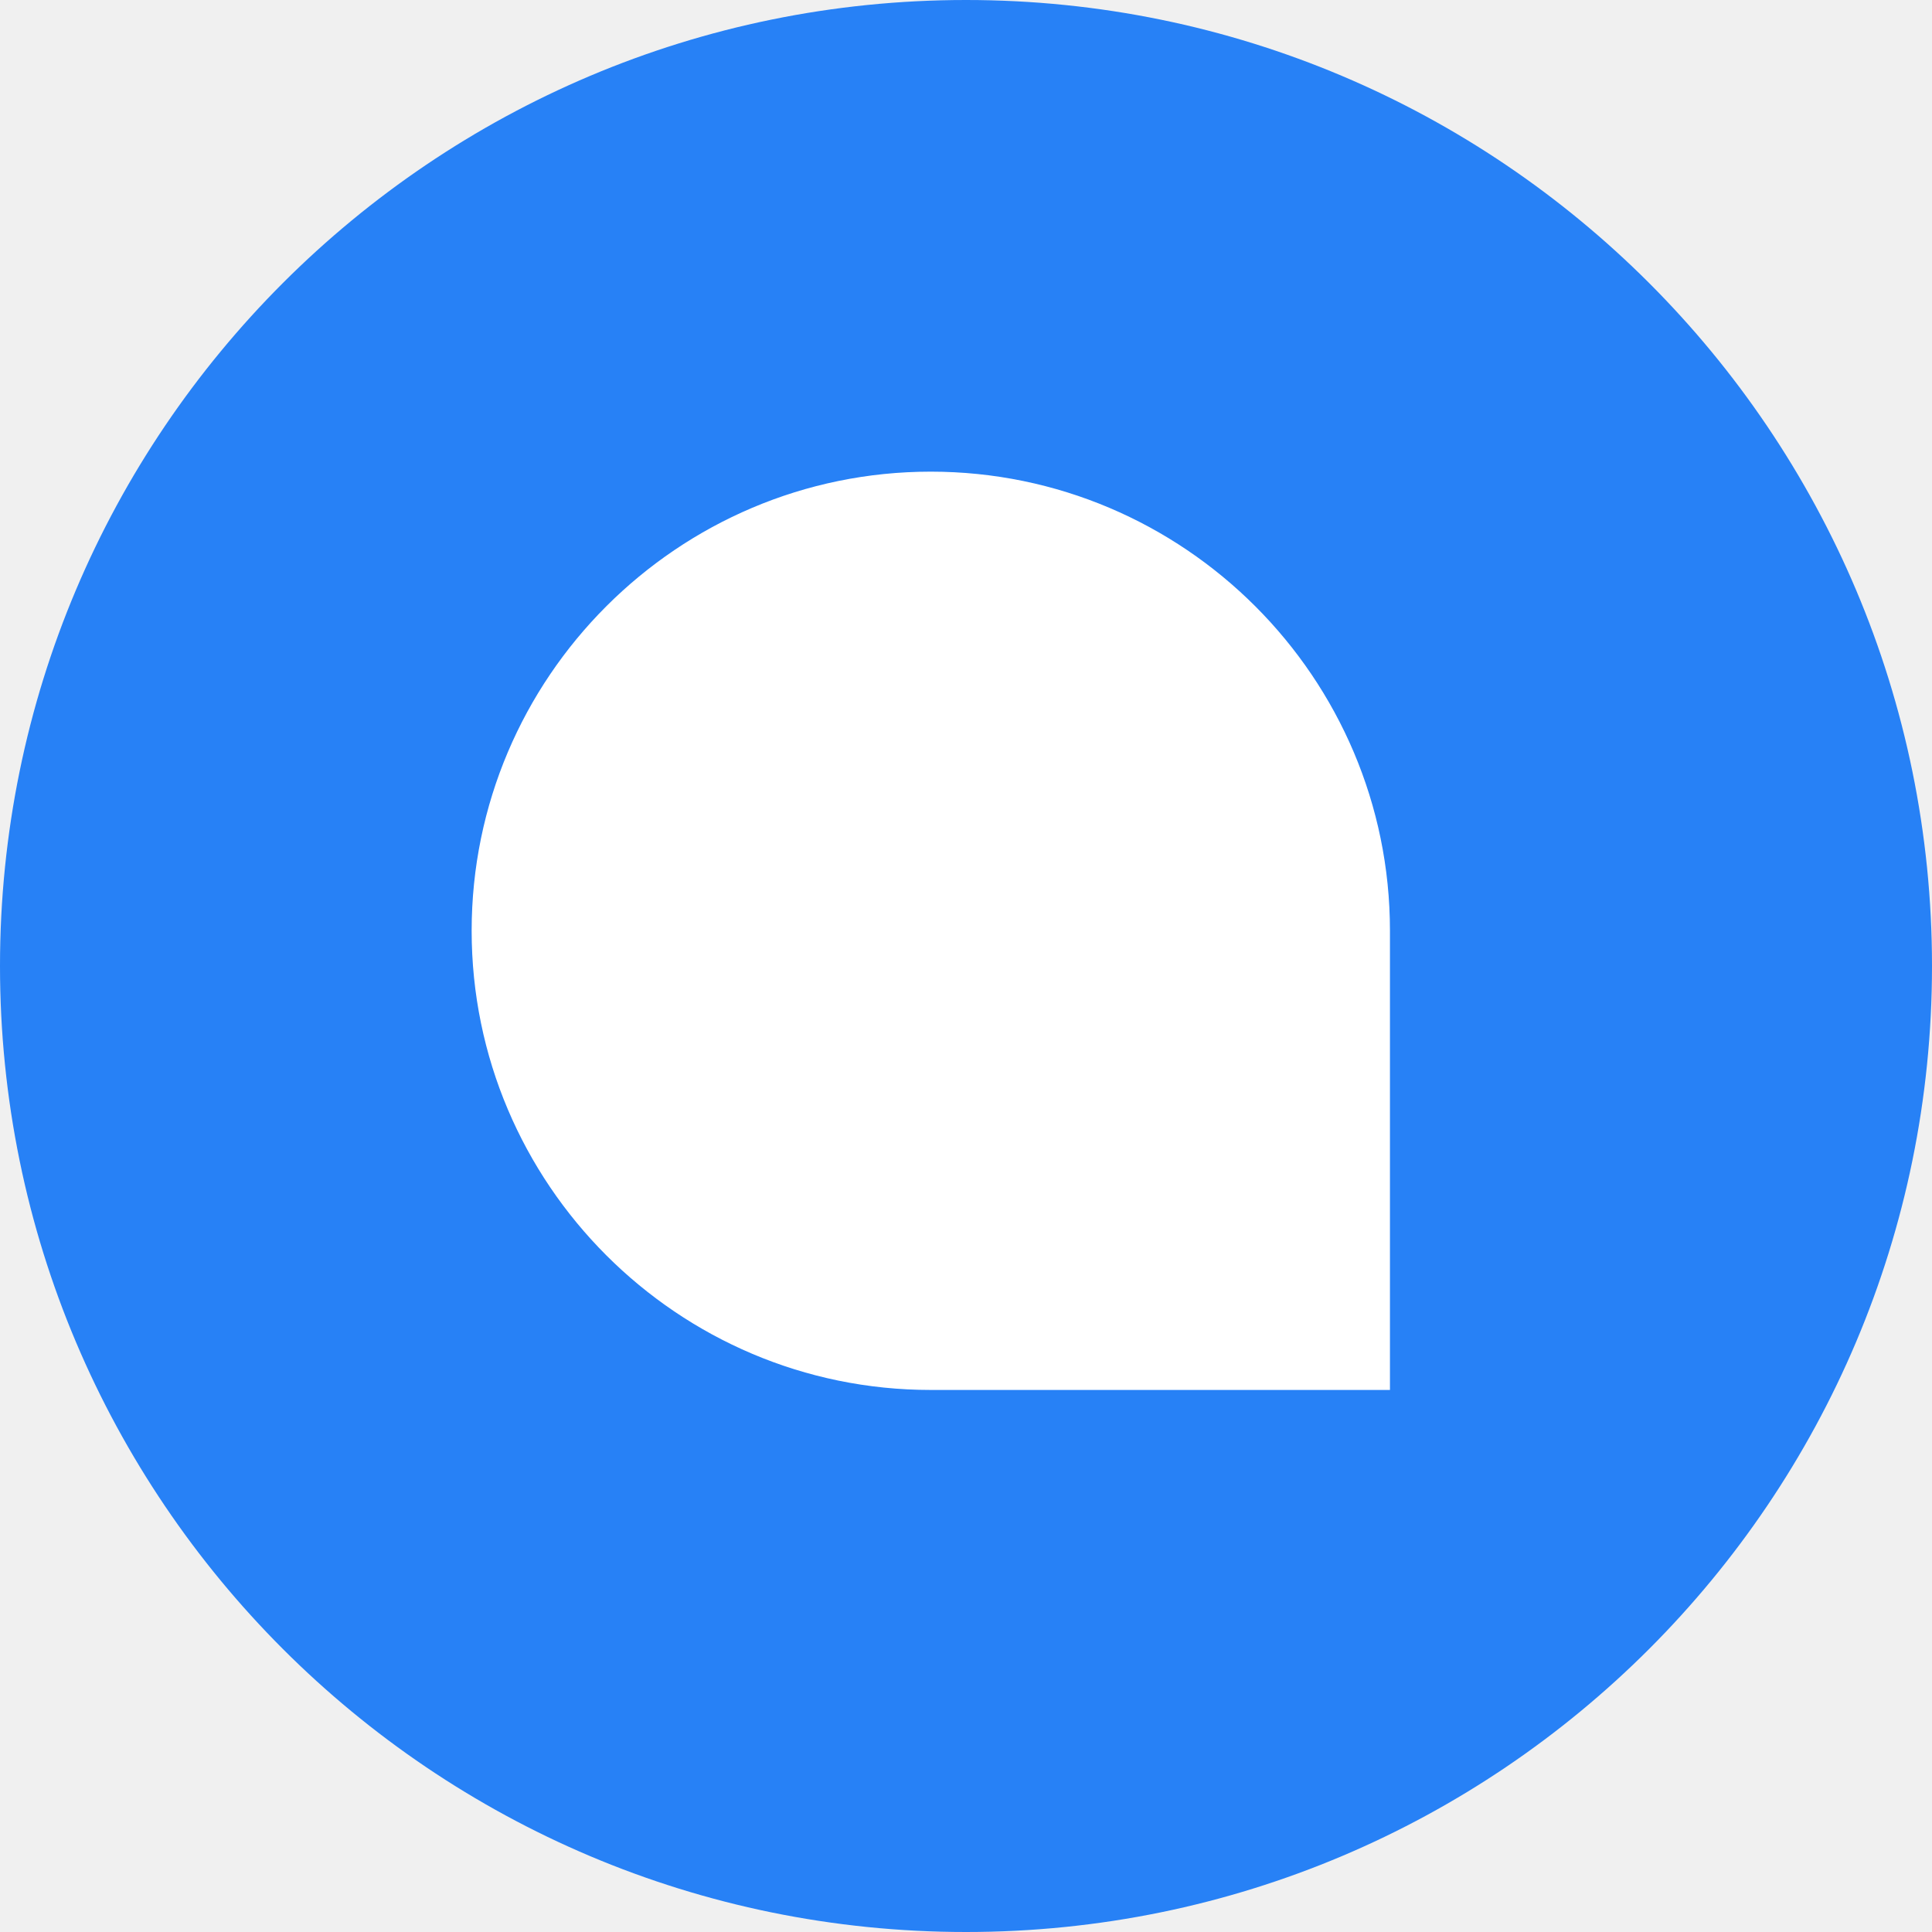
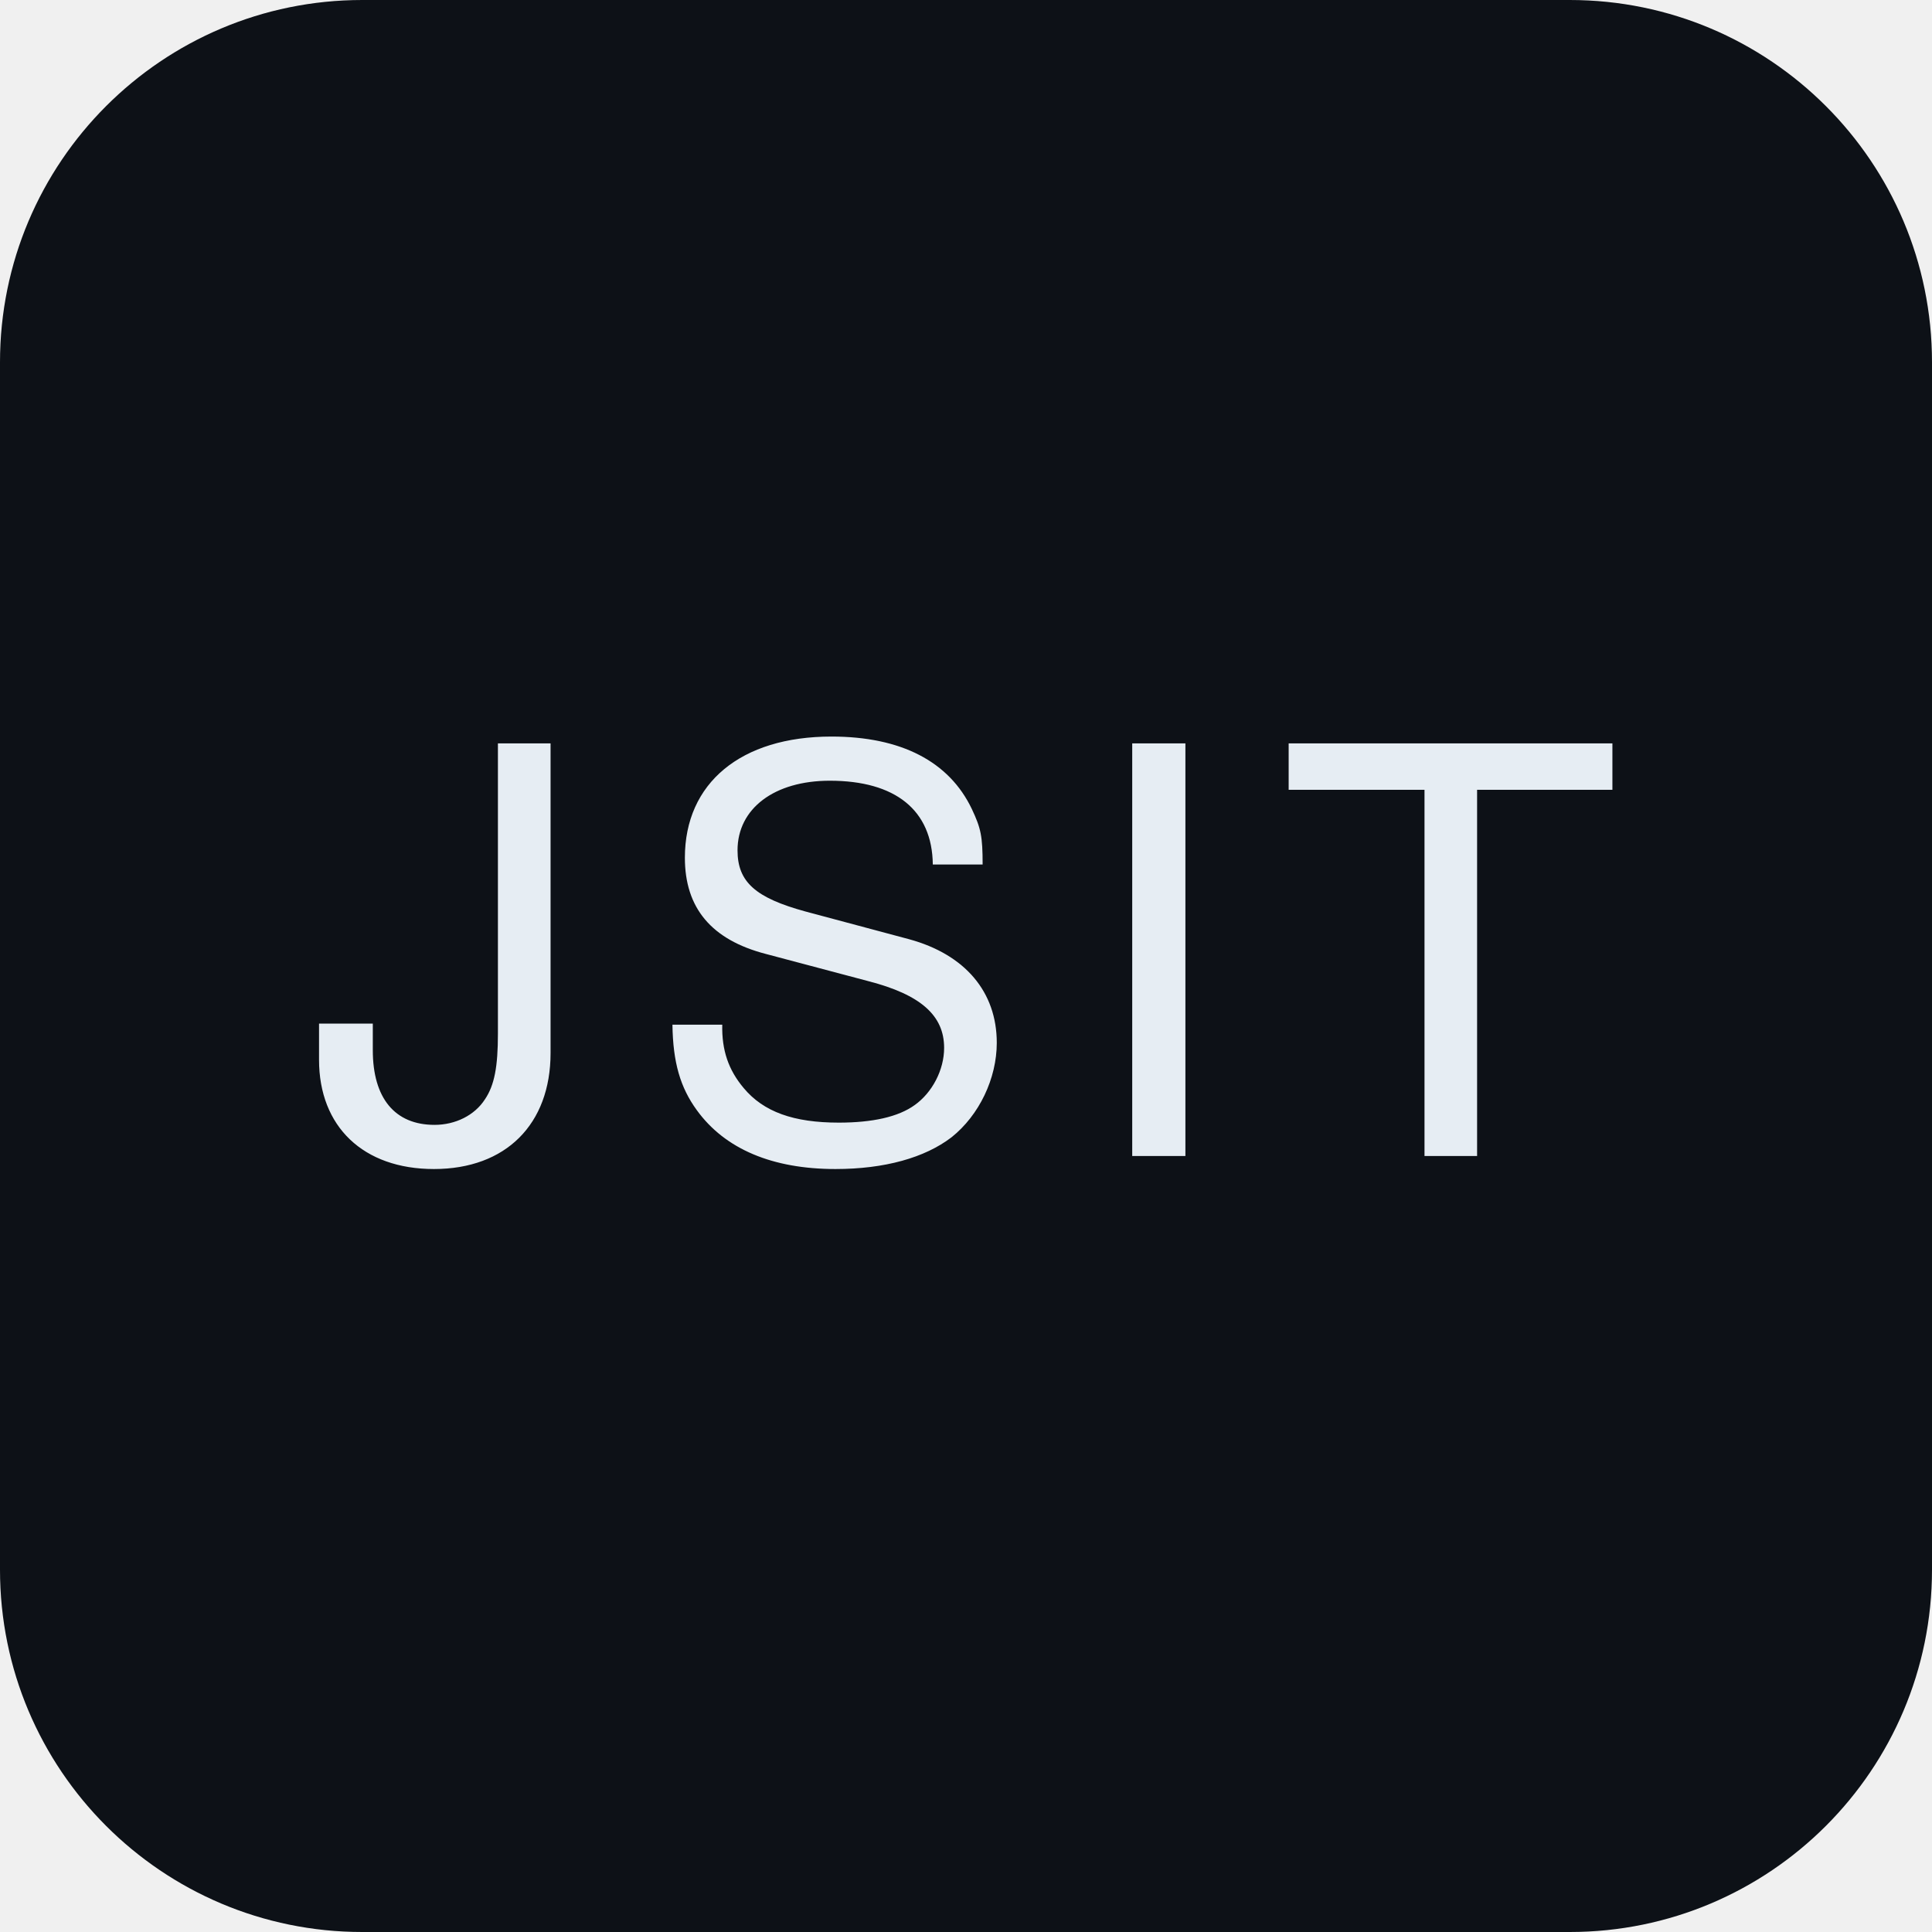
- <svg xmlns="http://www.w3.org/2000/svg" width="16" height="16" viewBox="0 0 16 16" fill="none">
-   <g clip-path="url(#woot-logo-clip-2342424e23u32098)">
-     <path d="M8 16C12.418 16 16 12.418 16 8C16 3.582 12.418 0 8 0C3.582 0 0 3.582 0 8C0 12.418 3.582 16 8 16Z" fill="#2781F6" />
-     <path d="M11.417 11.417H7.708C5.664 11.417 4 9.753 4 7.708C4 5.664 5.664 4 7.708 4C9.753 4 11.417 5.664 11.417 7.708V11.417Z" fill="white" stroke="white" stroke-width="0.188" />
-   </g>
-   <defs>
-     <clipPath id="woot-logo-clip-2342424e23u32098">
-       <rect width="16" height="16" fill="white" />
-     </clipPath>
-   </defs>
+ <svg xmlns="http://www.w3.org/2000/svg" width="512" height="512" viewBox="0 0 512 512" fill="none">
+   <rect width="512" height="512" rx="96" fill="#0D1117" />
+   <text x="256" y="272" dominant-baseline="central" text-anchor="middle" font-family="'Helvetica Neue', Helvetica, Arial, sans-serif" font-size="150" font-weight="300" letter-spacing="14" fill="#E6EDF3">JSIT</text>
</svg>
